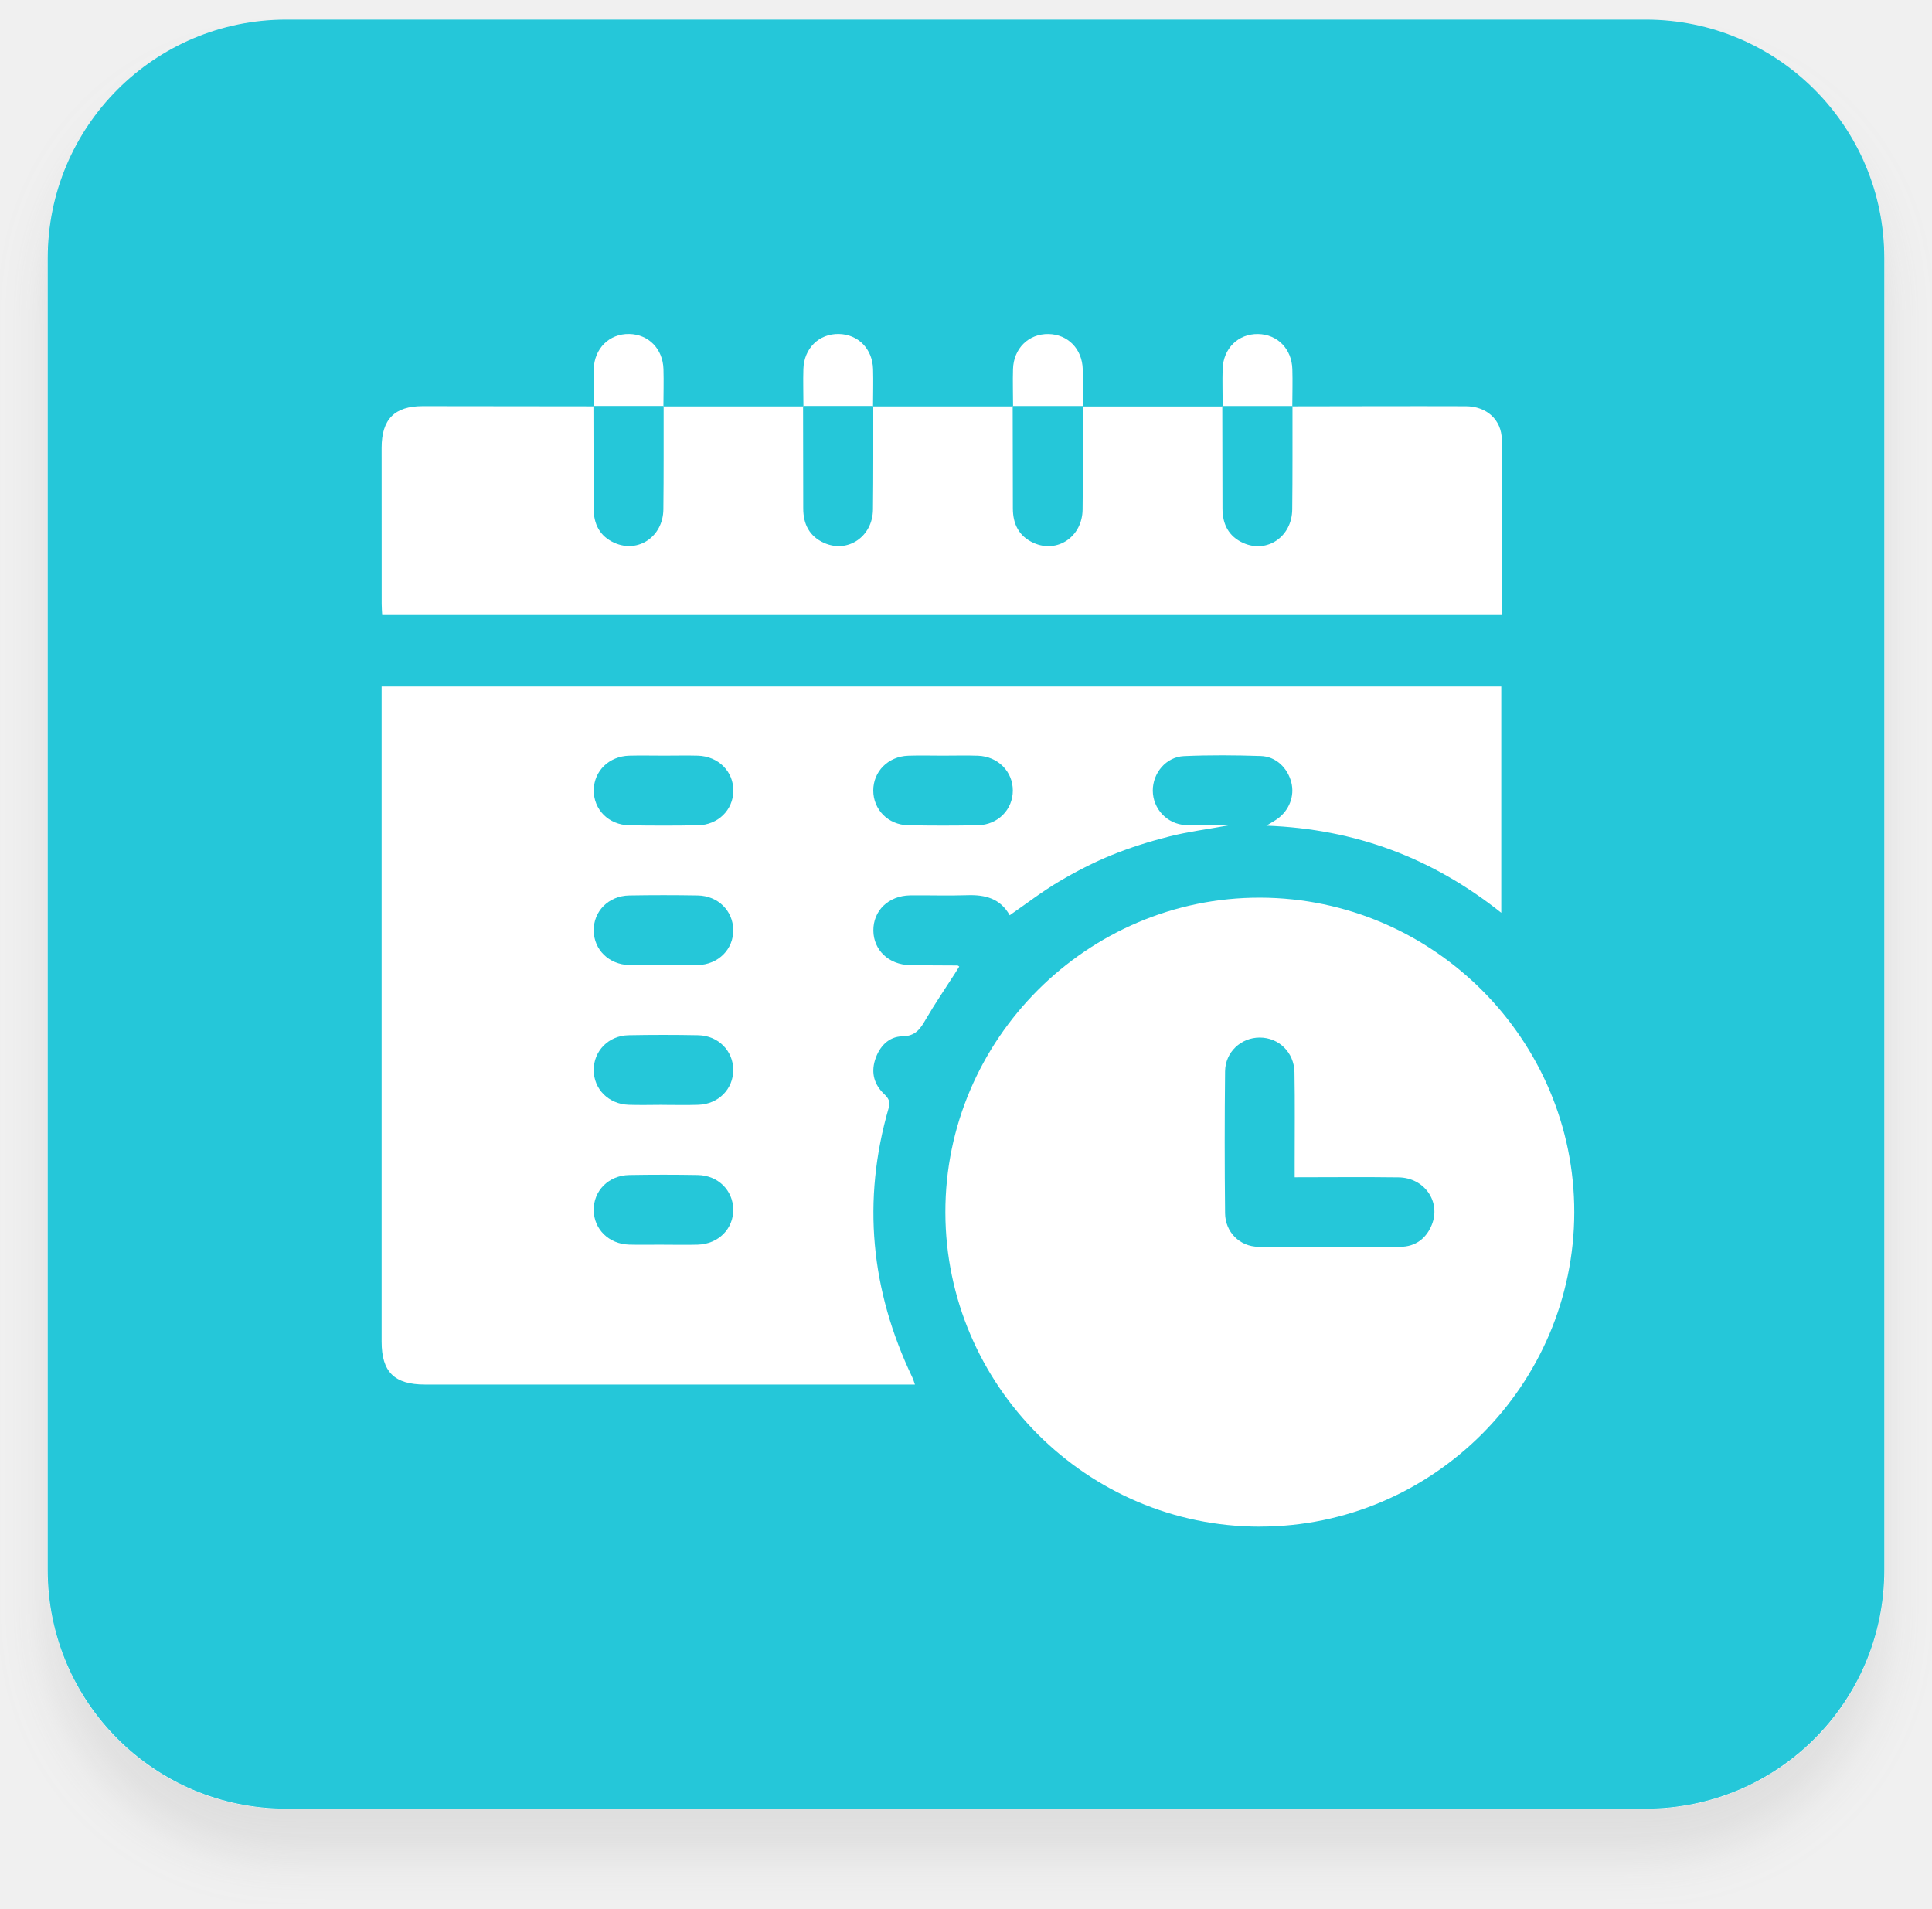
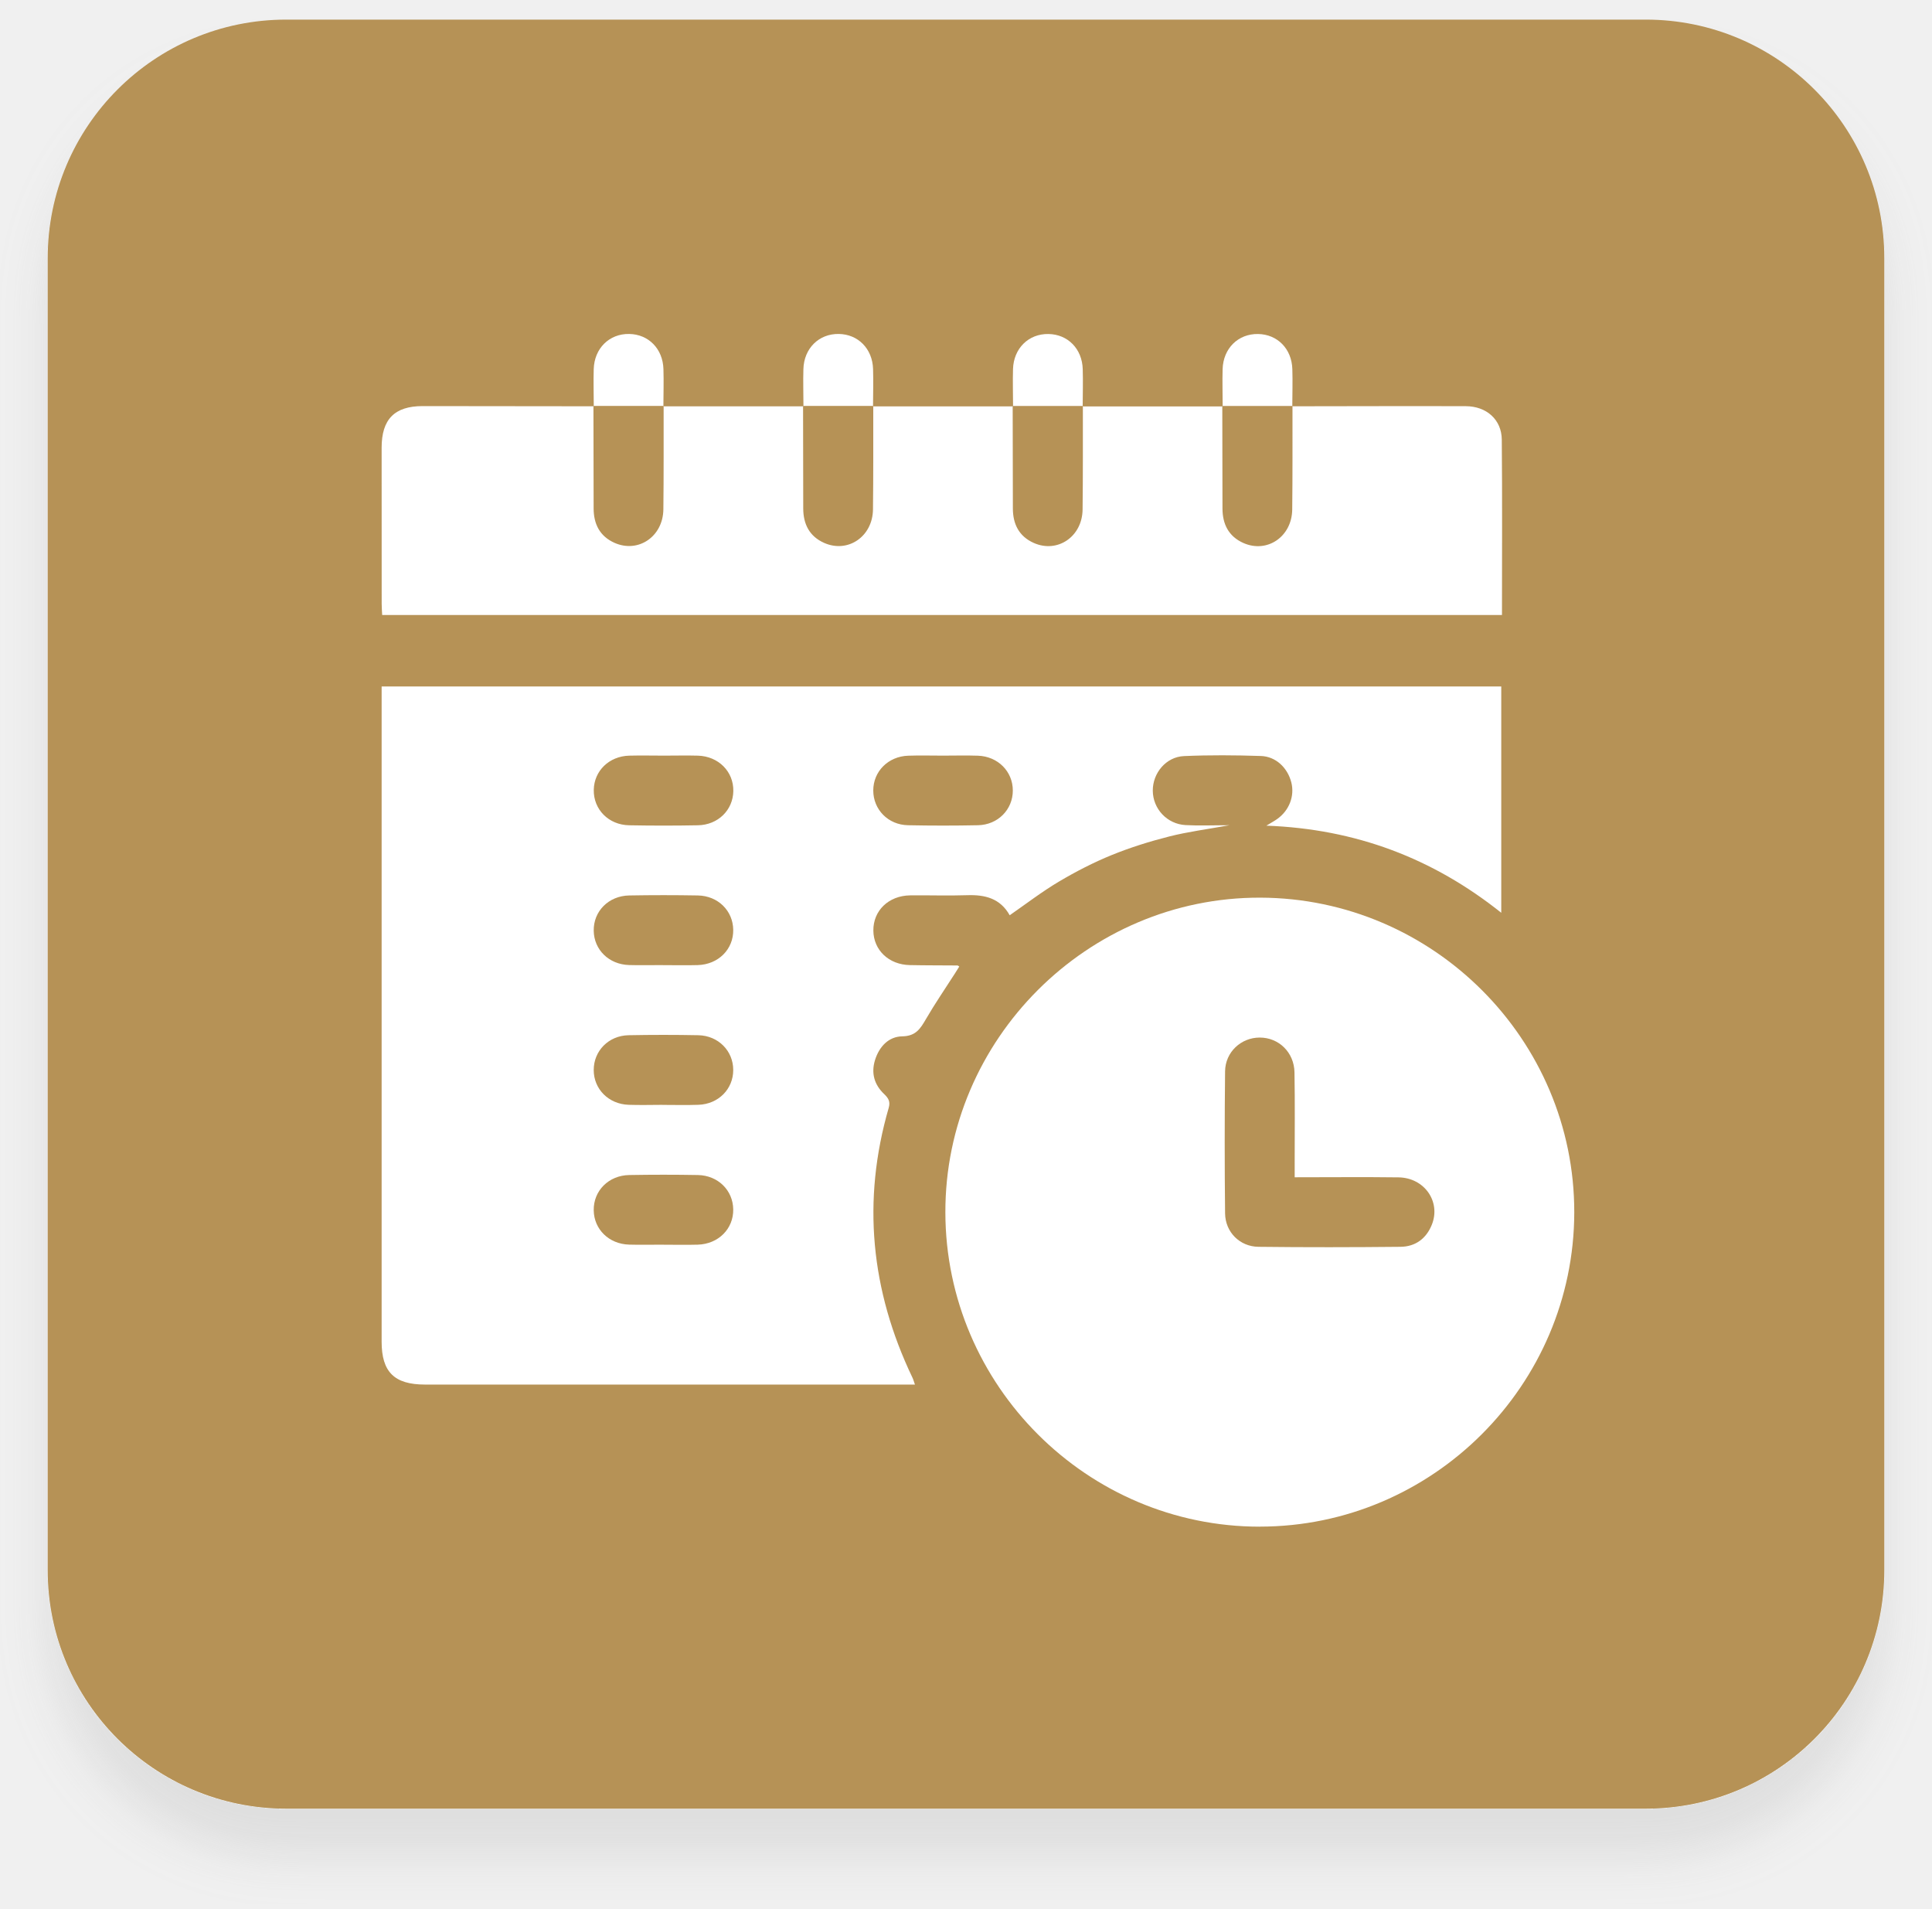
<svg xmlns="http://www.w3.org/2000/svg" width="81" height="80" viewBox="0 0 81 80" fill="none">
-   <g filter="url(#filter0_d_548_3)">
-     <rect x="2" y="0.822" width="77" height="75" rx="10" fill="#25C7D9" />
+   <g filter="url(#filter0_d_943_3)">
+     <rect x="2" y="0.822" width="77" height="75" rx="10" fill="#B69256" />
  </g>
-   <g clip-path="url(#clip0_548_3)">
+   <g clip-path="url(#clip0_943_3)">
    <path d="M38.354 58.043C38.153 58.043 37.994 58.043 37.834 58.043C31.162 58.043 24.491 58.043 17.819 58.043C16.534 58.043 16 57.517 16 56.247C16 47.264 16 38.281 16 29.298V28.777H62.941V38.265C60.073 35.978 56.838 34.752 53.093 34.613C53.31 34.48 53.434 34.415 53.545 34.335C54.051 33.979 54.286 33.369 54.138 32.795C53.979 32.183 53.49 31.712 52.861 31.692C51.787 31.657 50.711 31.649 49.64 31.696C48.887 31.729 48.328 32.406 48.331 33.146C48.337 33.907 48.926 34.546 49.706 34.589C50.273 34.621 50.844 34.595 51.542 34.595C50.614 34.764 49.806 34.867 49.024 35.065C48.208 35.272 47.397 35.525 46.618 35.841C45.854 36.152 45.111 36.534 44.401 36.955C43.691 37.375 43.034 37.882 42.332 38.369C41.937 37.661 41.297 37.502 40.55 37.528C39.754 37.555 38.956 37.526 38.159 37.535C37.253 37.547 36.606 38.177 36.616 39.014C36.625 39.832 37.265 40.441 38.145 40.458C38.812 40.472 39.479 40.468 40.145 40.474C40.157 40.474 40.171 40.487 40.218 40.519C40.153 40.62 40.091 40.722 40.026 40.824C39.623 41.454 39.199 42.07 38.824 42.716C38.589 43.119 38.401 43.436 37.826 43.445C37.259 43.455 36.864 43.87 36.686 44.437C36.514 44.993 36.659 45.474 37.065 45.861C37.251 46.039 37.335 46.18 37.259 46.444C36.133 50.335 36.508 54.095 38.248 57.738C38.29 57.822 38.313 57.914 38.36 58.045L38.354 58.043ZM27.843 31.677C27.356 31.677 26.867 31.665 26.38 31.678C25.535 31.702 24.908 32.316 24.894 33.114C24.88 33.932 25.514 34.582 26.38 34.597C27.338 34.615 28.299 34.615 29.259 34.597C30.104 34.582 30.731 33.961 30.745 33.163C30.759 32.346 30.125 31.704 29.259 31.678C28.788 31.665 28.316 31.677 27.845 31.677H27.843ZM39.537 31.677C39.05 31.677 38.561 31.663 38.075 31.68C37.236 31.71 36.612 32.34 36.612 33.138C36.612 33.936 37.234 34.58 38.072 34.595C39.048 34.615 40.024 34.615 41 34.595C41.839 34.578 42.463 33.938 42.463 33.14C42.463 32.342 41.841 31.71 41.002 31.68C40.515 31.663 40.026 31.677 39.539 31.677H39.537ZM27.79 40.46C28.277 40.46 28.766 40.472 29.253 40.458C30.119 40.433 30.755 39.793 30.741 38.977C30.729 38.179 30.104 37.555 29.259 37.539C28.3 37.522 27.34 37.522 26.38 37.539C25.514 37.555 24.878 38.203 24.892 39.018C24.904 39.816 25.529 40.431 26.374 40.456C26.846 40.47 27.317 40.458 27.788 40.458L27.79 40.46ZM27.771 46.319C28.275 46.319 28.78 46.333 29.282 46.315C30.121 46.286 30.743 45.654 30.741 44.854C30.741 44.056 30.117 43.416 29.278 43.398C28.302 43.379 27.327 43.379 26.351 43.398C25.512 43.416 24.89 44.058 24.892 44.858C24.892 45.656 25.516 46.286 26.355 46.315C26.826 46.331 27.297 46.319 27.769 46.317L27.771 46.319ZM27.79 52.18C28.277 52.18 28.766 52.192 29.253 52.178C30.119 52.153 30.755 51.513 30.741 50.697C30.729 49.899 30.104 49.275 29.259 49.259C28.3 49.242 27.34 49.242 26.38 49.259C25.514 49.275 24.878 49.922 24.892 50.738C24.904 51.536 25.529 52.151 26.374 52.176C26.846 52.19 27.317 52.178 27.788 52.178L27.79 52.18Z" fill="white" />
-     <path d="M52.819 63.999C45.58 64.001 39.65 58.08 39.635 50.83C39.619 43.578 45.593 37.608 52.841 37.631C60.094 37.654 66.011 43.588 66.002 50.824C65.99 58.07 60.063 63.995 52.821 63.997L52.819 63.999ZM54.28 49.353C54.28 49.112 54.28 48.936 54.28 48.76C54.28 47.492 54.294 46.223 54.272 44.955C54.258 44.116 53.613 43.494 52.813 43.496C52.033 43.496 51.372 44.102 51.362 44.91C51.341 46.894 51.341 48.877 51.362 50.861C51.37 51.65 51.976 52.26 52.764 52.268C54.747 52.291 56.732 52.287 58.715 52.268C59.339 52.262 59.795 51.925 60.029 51.344C60.419 50.378 59.721 49.37 58.633 49.357C57.206 49.337 55.776 49.353 54.28 49.353Z" fill="white" />
-     <path d="M54.179 17.033C56.603 17.031 59.028 17.021 61.453 17.029C62.325 17.031 62.955 17.595 62.963 18.428C62.986 20.867 62.971 23.307 62.971 25.782H16.023C16.016 25.627 16.002 25.471 16.002 25.312C16 23.133 16 20.952 16 18.77C16 17.577 16.54 17.027 17.717 17.025C20.109 17.025 22.502 17.029 24.894 17.033L24.88 17.02C24.882 18.45 24.888 19.878 24.888 21.308C24.888 21.969 25.146 22.481 25.762 22.757C26.758 23.201 27.798 22.495 27.812 21.357C27.829 19.911 27.821 18.465 27.823 17.021L27.81 17.035C29.767 17.035 31.725 17.035 33.682 17.035L33.669 17.021C33.67 18.451 33.676 19.88 33.676 21.31C33.676 21.971 33.934 22.483 34.55 22.759C35.546 23.203 36.586 22.497 36.6 21.358C36.618 19.913 36.61 18.467 36.612 17.023L36.598 17.037C38.556 17.037 40.513 17.037 42.471 17.037L42.457 17.023C42.459 18.453 42.465 19.881 42.465 21.312C42.465 21.973 42.723 22.485 43.339 22.761C44.334 23.205 45.375 22.499 45.388 21.36C45.406 19.915 45.398 18.469 45.4 17.025L45.386 17.039C47.344 17.039 49.301 17.039 51.259 17.039L51.245 17.025C51.247 18.455 51.253 19.884 51.253 21.314C51.253 21.975 51.511 22.487 52.127 22.763C53.123 23.207 54.163 22.501 54.177 21.362C54.194 19.917 54.186 18.471 54.188 17.027L54.175 17.041L54.179 17.033Z" fill="white" />
-     <path d="M24.894 17.032C24.894 16.514 24.877 15.994 24.892 15.475C24.918 14.603 25.547 13.986 26.378 14C27.19 14.014 27.79 14.62 27.816 15.473C27.831 15.992 27.816 16.512 27.814 17.03L27.827 17.017H24.884L24.898 17.03L24.894 17.032Z" fill="white" />
-     <path d="M33.684 17.032C33.684 16.514 33.666 15.994 33.682 15.475C33.706 14.603 34.335 13.986 35.166 14C35.978 14.014 36.578 14.62 36.604 15.473C36.619 15.992 36.604 16.512 36.602 17.03L36.615 17.017C35.634 17.017 34.654 17.017 33.672 17.017L33.686 17.03L33.684 17.032Z" fill="white" />
-     <path d="M42.473 17.032C42.473 16.514 42.455 15.994 42.471 15.475C42.496 14.603 43.126 13.989 43.957 14.002C44.769 14.016 45.369 14.622 45.394 15.475C45.41 15.994 45.394 16.514 45.392 17.032L45.406 17.019C44.424 17.019 43.445 17.019 42.463 17.019L42.477 17.032H42.473Z" fill="white" />
-     <path d="M51.261 17.032C51.261 16.514 51.243 15.994 51.259 15.475C51.284 14.603 51.914 13.989 52.745 14.002C53.557 14.016 54.157 14.622 54.182 15.475C54.198 15.994 54.182 16.514 54.18 17.032L54.194 17.019C53.212 17.019 52.233 17.019 51.251 17.019L51.265 17.032H51.261Z" fill="white" />
+     <path d="M52.819 64C45.58 64.002 39.65 58.08 39.635 50.83C39.619 43.578 45.593 37.608 52.841 37.631C60.094 37.655 66.011 43.588 66.002 50.824C65.99 58.07 60.063 63.996 52.821 63.998L52.819 64ZM54.28 49.353C54.28 49.113 54.28 48.937 54.28 48.761C54.28 47.493 54.294 46.223 54.272 44.956C54.258 44.116 53.613 43.494 52.813 43.496C52.033 43.496 51.372 44.103 51.362 44.911C51.341 46.894 51.341 48.878 51.362 50.862C51.37 51.65 51.976 52.26 52.764 52.268C54.747 52.292 56.732 52.288 58.715 52.268C59.339 52.262 59.795 51.926 60.029 51.345C60.419 50.378 59.721 49.371 58.633 49.357C57.206 49.338 55.776 49.353 54.28 49.353Z" fill="white" />
+     <path d="M54.179 17.032C56.603 17.03 59.028 17.02 61.453 17.028C62.325 17.03 62.955 17.594 62.963 18.427C62.986 20.866 62.971 23.306 62.971 25.781H16.023C16.016 25.626 16.002 25.47 16.002 25.311C16 23.132 16 20.951 16 18.769C16 17.576 16.54 17.026 17.717 17.024C20.109 17.024 22.502 17.028 24.894 17.032L24.88 17.019C24.882 18.449 24.888 19.877 24.888 21.307C24.888 21.968 25.146 22.48 25.762 22.756C26.758 23.2 27.798 22.494 27.812 21.356C27.829 19.91 27.821 18.464 27.823 17.02L27.81 17.034C29.767 17.034 31.725 17.034 33.682 17.034L33.669 17.02C33.67 18.451 33.676 19.879 33.676 21.309C33.676 21.97 33.934 22.482 34.55 22.758C35.546 23.202 36.586 22.496 36.6 21.358C36.618 19.912 36.61 18.466 36.612 17.023L36.598 17.036C38.556 17.036 40.513 17.036 42.471 17.036L42.457 17.023C42.459 18.453 42.465 19.881 42.465 21.311C42.465 21.972 42.723 22.484 43.339 22.76C44.334 23.204 45.375 22.498 45.388 21.36C45.406 19.914 45.398 18.468 45.4 17.024L45.386 17.038C47.344 17.038 49.301 17.038 51.259 17.038L51.245 17.024C51.247 18.454 51.253 19.883 51.253 21.312C51.253 21.974 51.511 22.486 52.127 22.762C53.123 23.206 54.163 22.5 54.177 21.361C54.194 19.916 54.186 18.47 54.188 17.026L54.175 17.04L54.179 17.032Z" fill="white" />
+     <path d="M24.894 17.032C24.894 16.514 24.876 15.993 24.892 15.475C24.917 14.602 25.547 13.986 26.378 14C27.189 14.013 27.79 14.62 27.815 15.473C27.831 15.991 27.815 16.512 27.813 17.03L27.827 17.016H24.884L24.898 17.03L24.894 17.032Z" fill="white" />
+     <path d="M33.685 17.032C33.685 16.514 33.667 15.993 33.683 15.475C33.706 14.602 34.336 13.986 35.167 14C35.978 14.013 36.579 14.62 36.604 15.473C36.62 15.991 36.604 16.512 36.602 17.03L36.616 17.016C35.634 17.016 34.654 17.016 33.673 17.016L33.687 17.03L33.685 17.032Z" fill="white" />
+     <path d="M42.473 17.032C42.473 16.514 42.455 15.993 42.471 15.475C42.496 14.602 43.126 13.988 43.957 14.002C44.769 14.015 45.369 14.622 45.394 15.475C45.41 15.993 45.394 16.514 45.392 17.032L45.406 17.018C44.424 17.018 43.445 17.018 42.463 17.018L42.477 17.032H42.473Z" fill="white" />
+     <path d="M51.261 17.032C51.261 16.514 51.243 15.993 51.259 15.475C51.284 14.602 51.914 13.988 52.745 14.002C53.557 14.015 54.157 14.622 54.182 15.475C54.198 15.993 54.182 16.514 54.18 17.032L54.194 17.018C53.212 17.018 52.233 17.018 51.251 17.018L51.265 17.032H51.261Z" fill="white" />
  </g>
  <defs>
-     <filter id="filter0_d_548_3" x="0" y="0.822" width="81" height="79" filterUnits="userSpaceOnUse" color-interpolation-filters="sRGB">
+     <filter id="filter0_d_943_3" x="0" y="0.822" width="81" height="79" filterUnits="userSpaceOnUse" color-interpolation-filters="sRGB">
      <feFlood flood-opacity="0" result="BackgroundImageFix" />
      <feColorMatrix in="SourceAlpha" type="matrix" values="0 0 0 0 0 0 0 0 0 0 0 0 0 0 0 0 0 0 127 0" result="hardAlpha" />
      <feOffset dy="2" />
      <feGaussianBlur stdDeviation="1" />
      <feComposite in2="hardAlpha" operator="out" />
      <feColorMatrix type="matrix" values="0 0 0 0 0.596 0 0 0 0 0.596 0 0 0 0 0.596 0 0 0 0.2 0" />
-       <feBlend mode="normal" in2="BackgroundImageFix" result="effect1_dropShadow_548_3" />
-       <feBlend mode="normal" in="SourceGraphic" in2="effect1_dropShadow_548_3" result="shape" />
+       <feBlend mode="normal" in2="BackgroundImageFix" result="effect1_dropShadow_943_3" />
+       <feBlend mode="normal" in="SourceGraphic" in2="effect1_dropShadow_943_3" result="shape" />
    </filter>
-     <clipPath id="clip0_548_3">
+     <clipPath id="clip0_943_3">
      <rect width="50" height="50" fill="white" transform="translate(16 14)" />
    </clipPath>
  </defs>
</svg>
